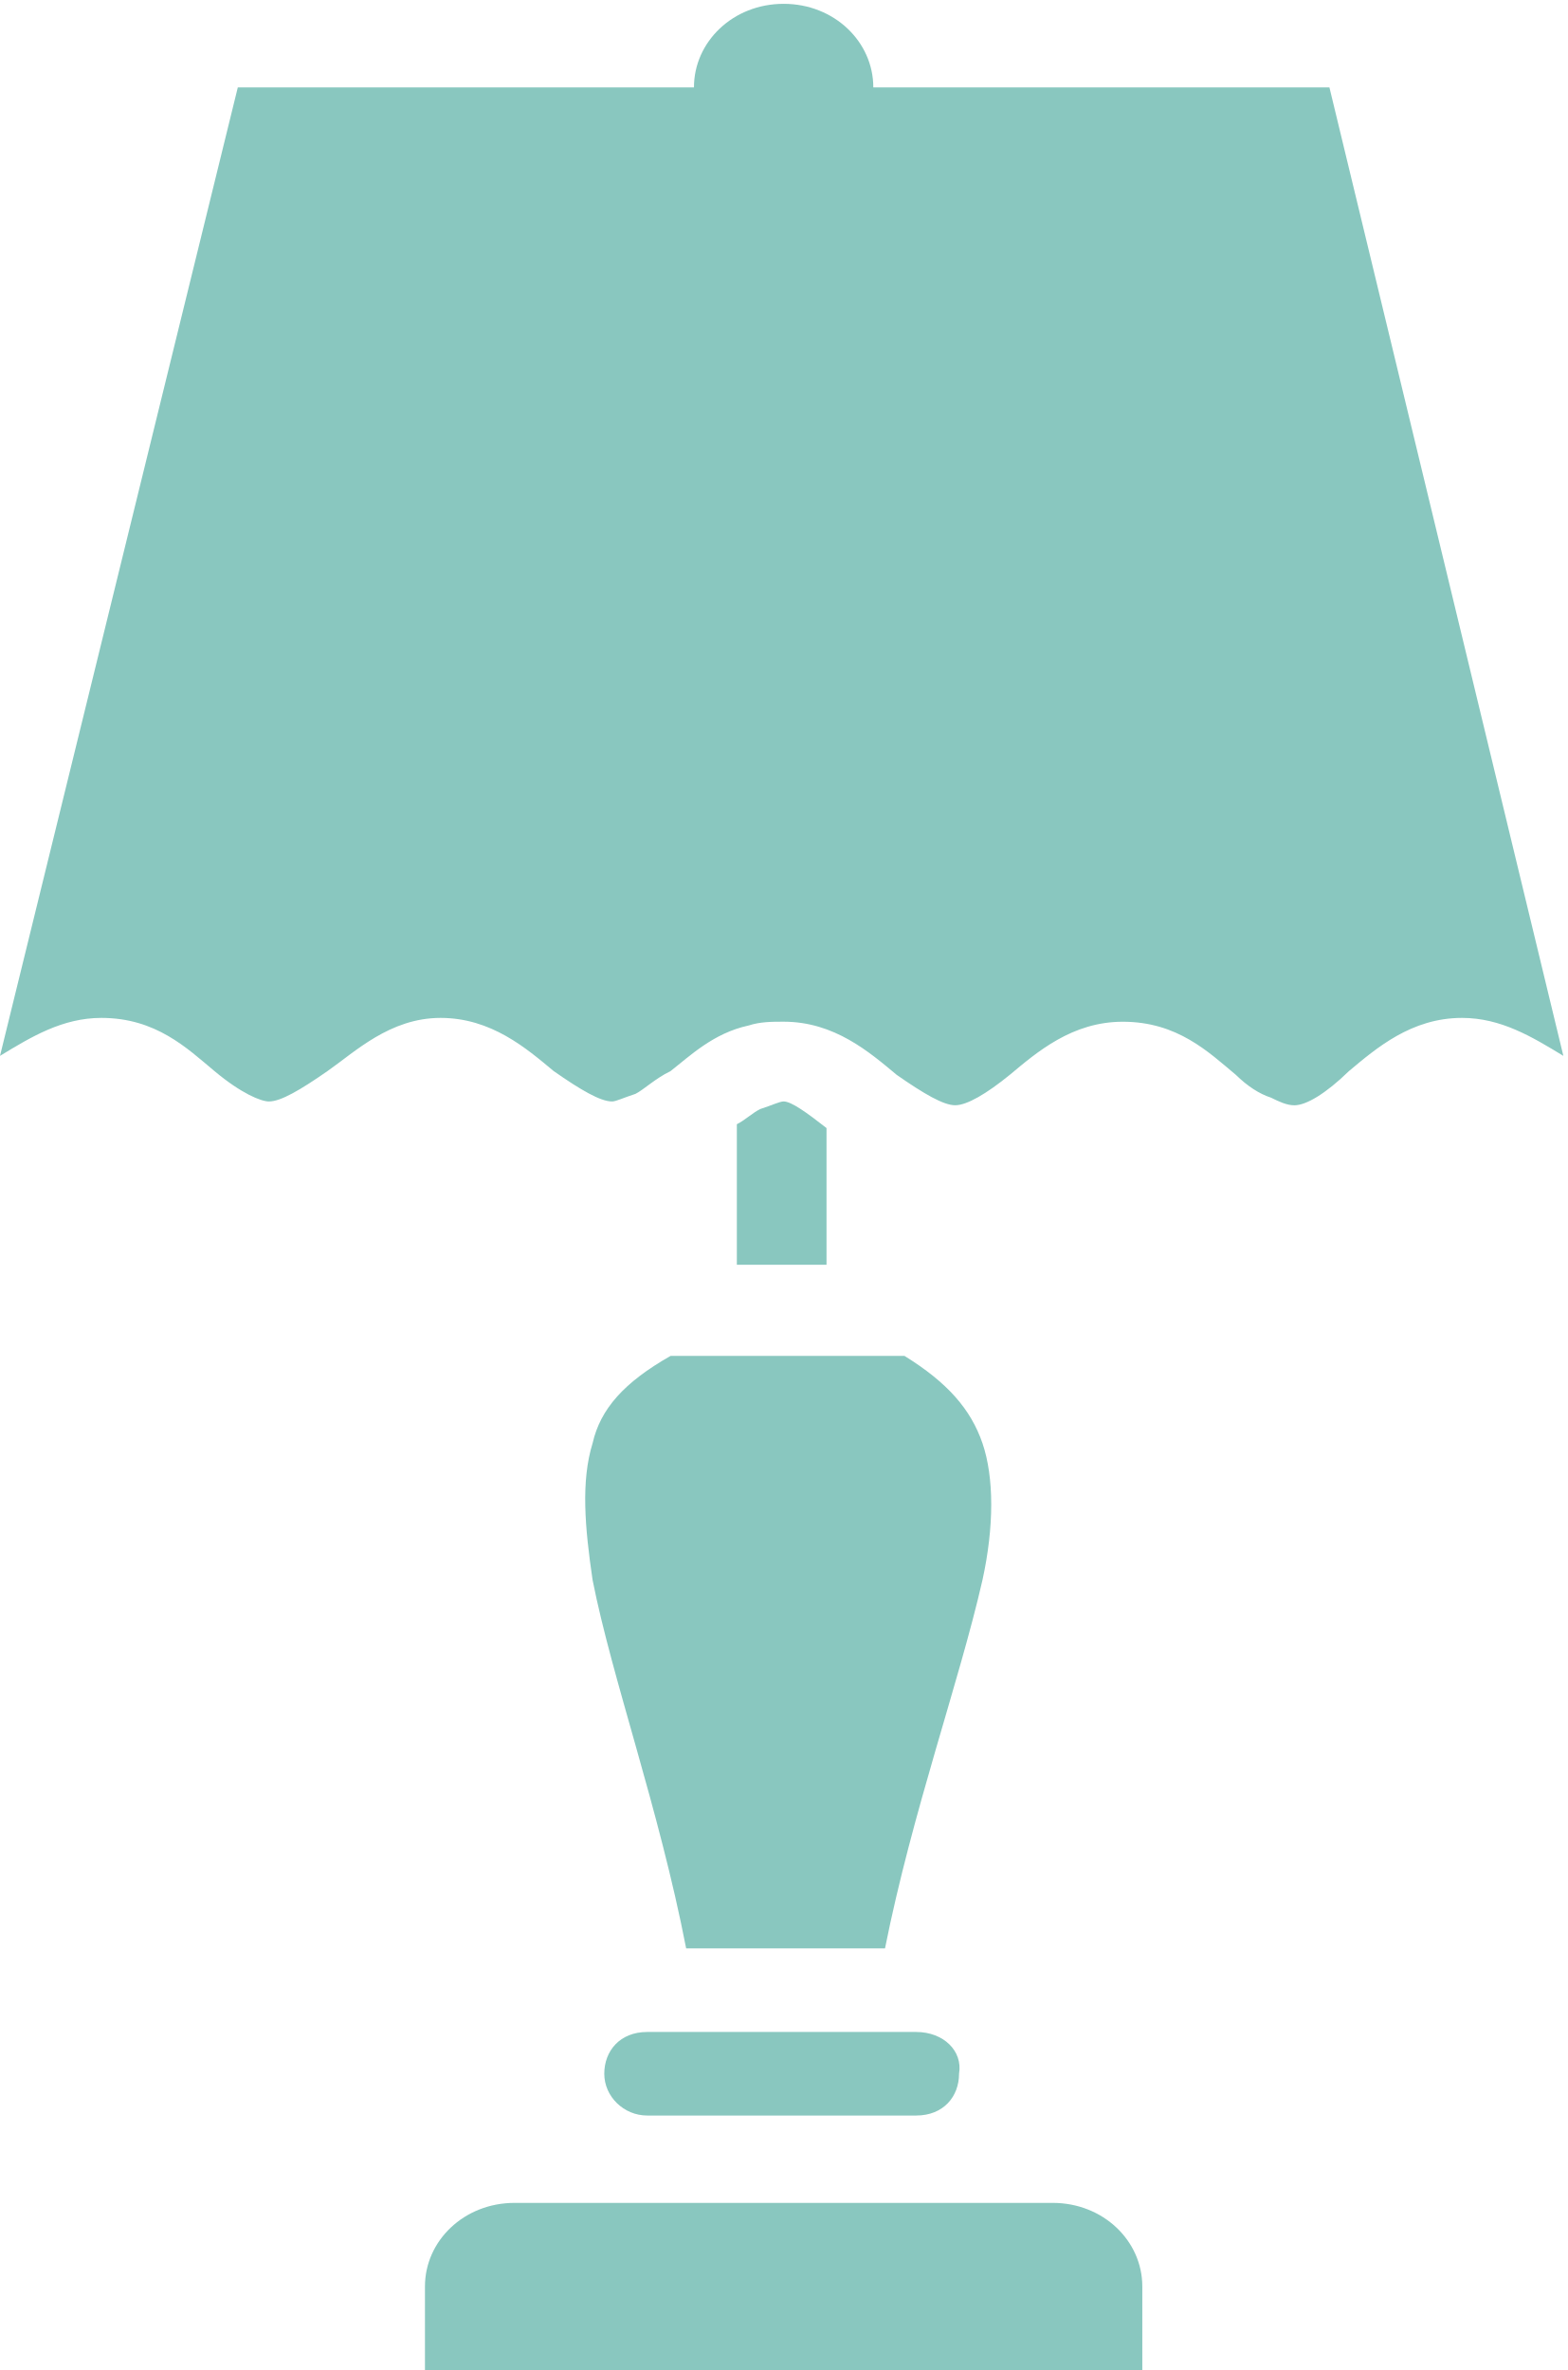
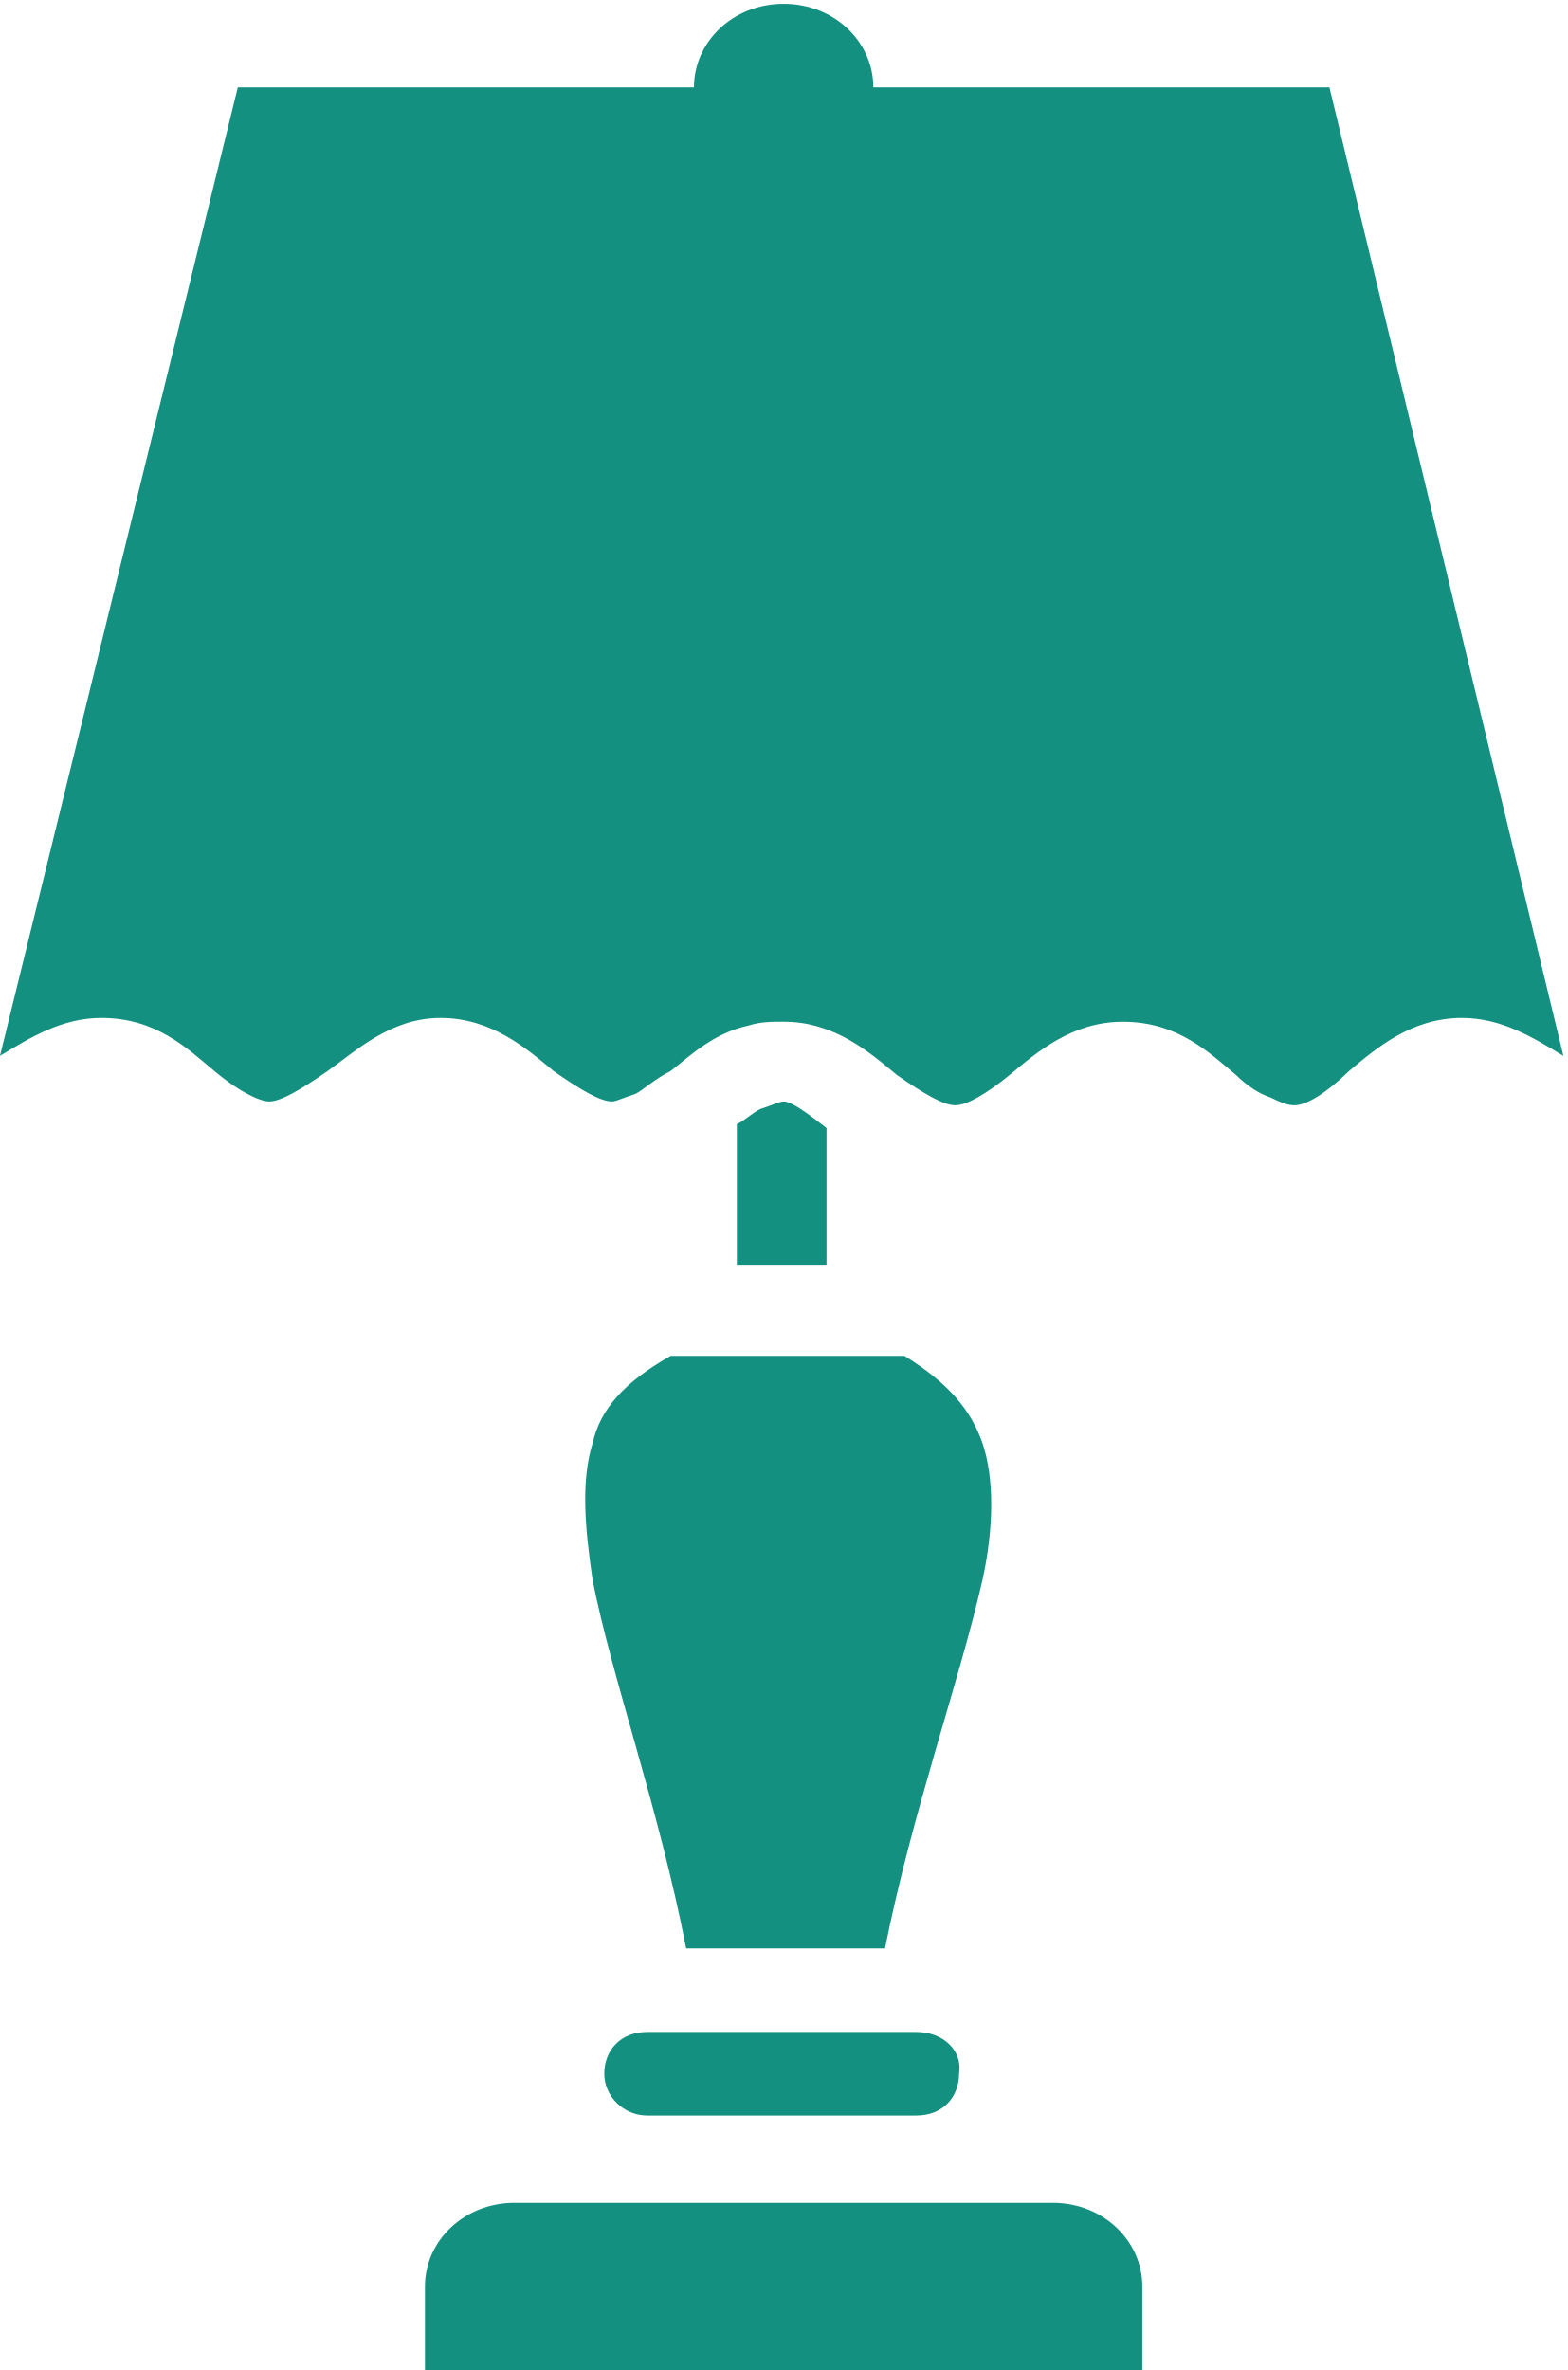
<svg xmlns="http://www.w3.org/2000/svg" width="41" height="62" fill="none">
-   <g opacity=".5" fill="#149080">
+   <g fill="#149080">
    <path d="M15.502 37.756c-.306.994-.204 2.186 0 3.577.51 2.584 1.734 5.962 2.448 9.638h5.202c.714-3.577 1.938-6.955 2.55-9.638.305-1.39.305-2.682 0-3.577-.307-.894-.919-1.59-2.04-2.285h-6.12c-1.224.696-1.836 1.391-2.04 2.285zM27.537 57.628H13.463c-1.326 0-2.346.994-2.346 2.186V62H29.883v-2.186c0-1.192-1.02-2.186-2.346-2.186zM34.779 2.286H22.846C22.846 1.094 21.826.1 20.5.1s-2.346.994-2.346 2.186H6.221L0 27.622c.816-.496 1.632-.993 2.652-.993 1.428 0 2.244.795 2.957 1.39.714.597 1.224.796 1.428.796.306 0 .816-.298 1.53-.795.714-.497 1.632-1.391 2.958-1.391 1.326 0 2.244.795 2.958 1.39.713.498 1.223.796 1.53.796.101 0 .305-.1.611-.199.204-.1.51-.397.918-.596.51-.398 1.122-.994 2.04-1.192.306-.1.612-.1.918-.1 1.326 0 2.244.795 2.958 1.391.714.497 1.224.795 1.53.795.306 0 .816-.298 1.427-.795.714-.596 1.632-1.39 2.958-1.39 1.428 0 2.244.794 2.958 1.39.306.298.612.497.918.596.204.1.408.2.612.2.306 0 .816-.299 1.428-.895.713-.596 1.631-1.391 2.957-1.391 1.02 0 1.836.497 2.652.993l-6.12-25.336zM23.968 53.157H16.93c-.714 0-1.122.497-1.122 1.093s.51 1.093 1.122 1.093h7.038c.713 0 1.121-.497 1.121-1.093.102-.596-.407-1.093-1.121-1.093z" />
    <path d="M20.5 28.814c-.102 0-.306.1-.612.199-.204.1-.408.298-.612.397v3.677h2.346V29.51c-.51-.398-.918-.696-1.122-.696z" />
  </g>
</svg>
